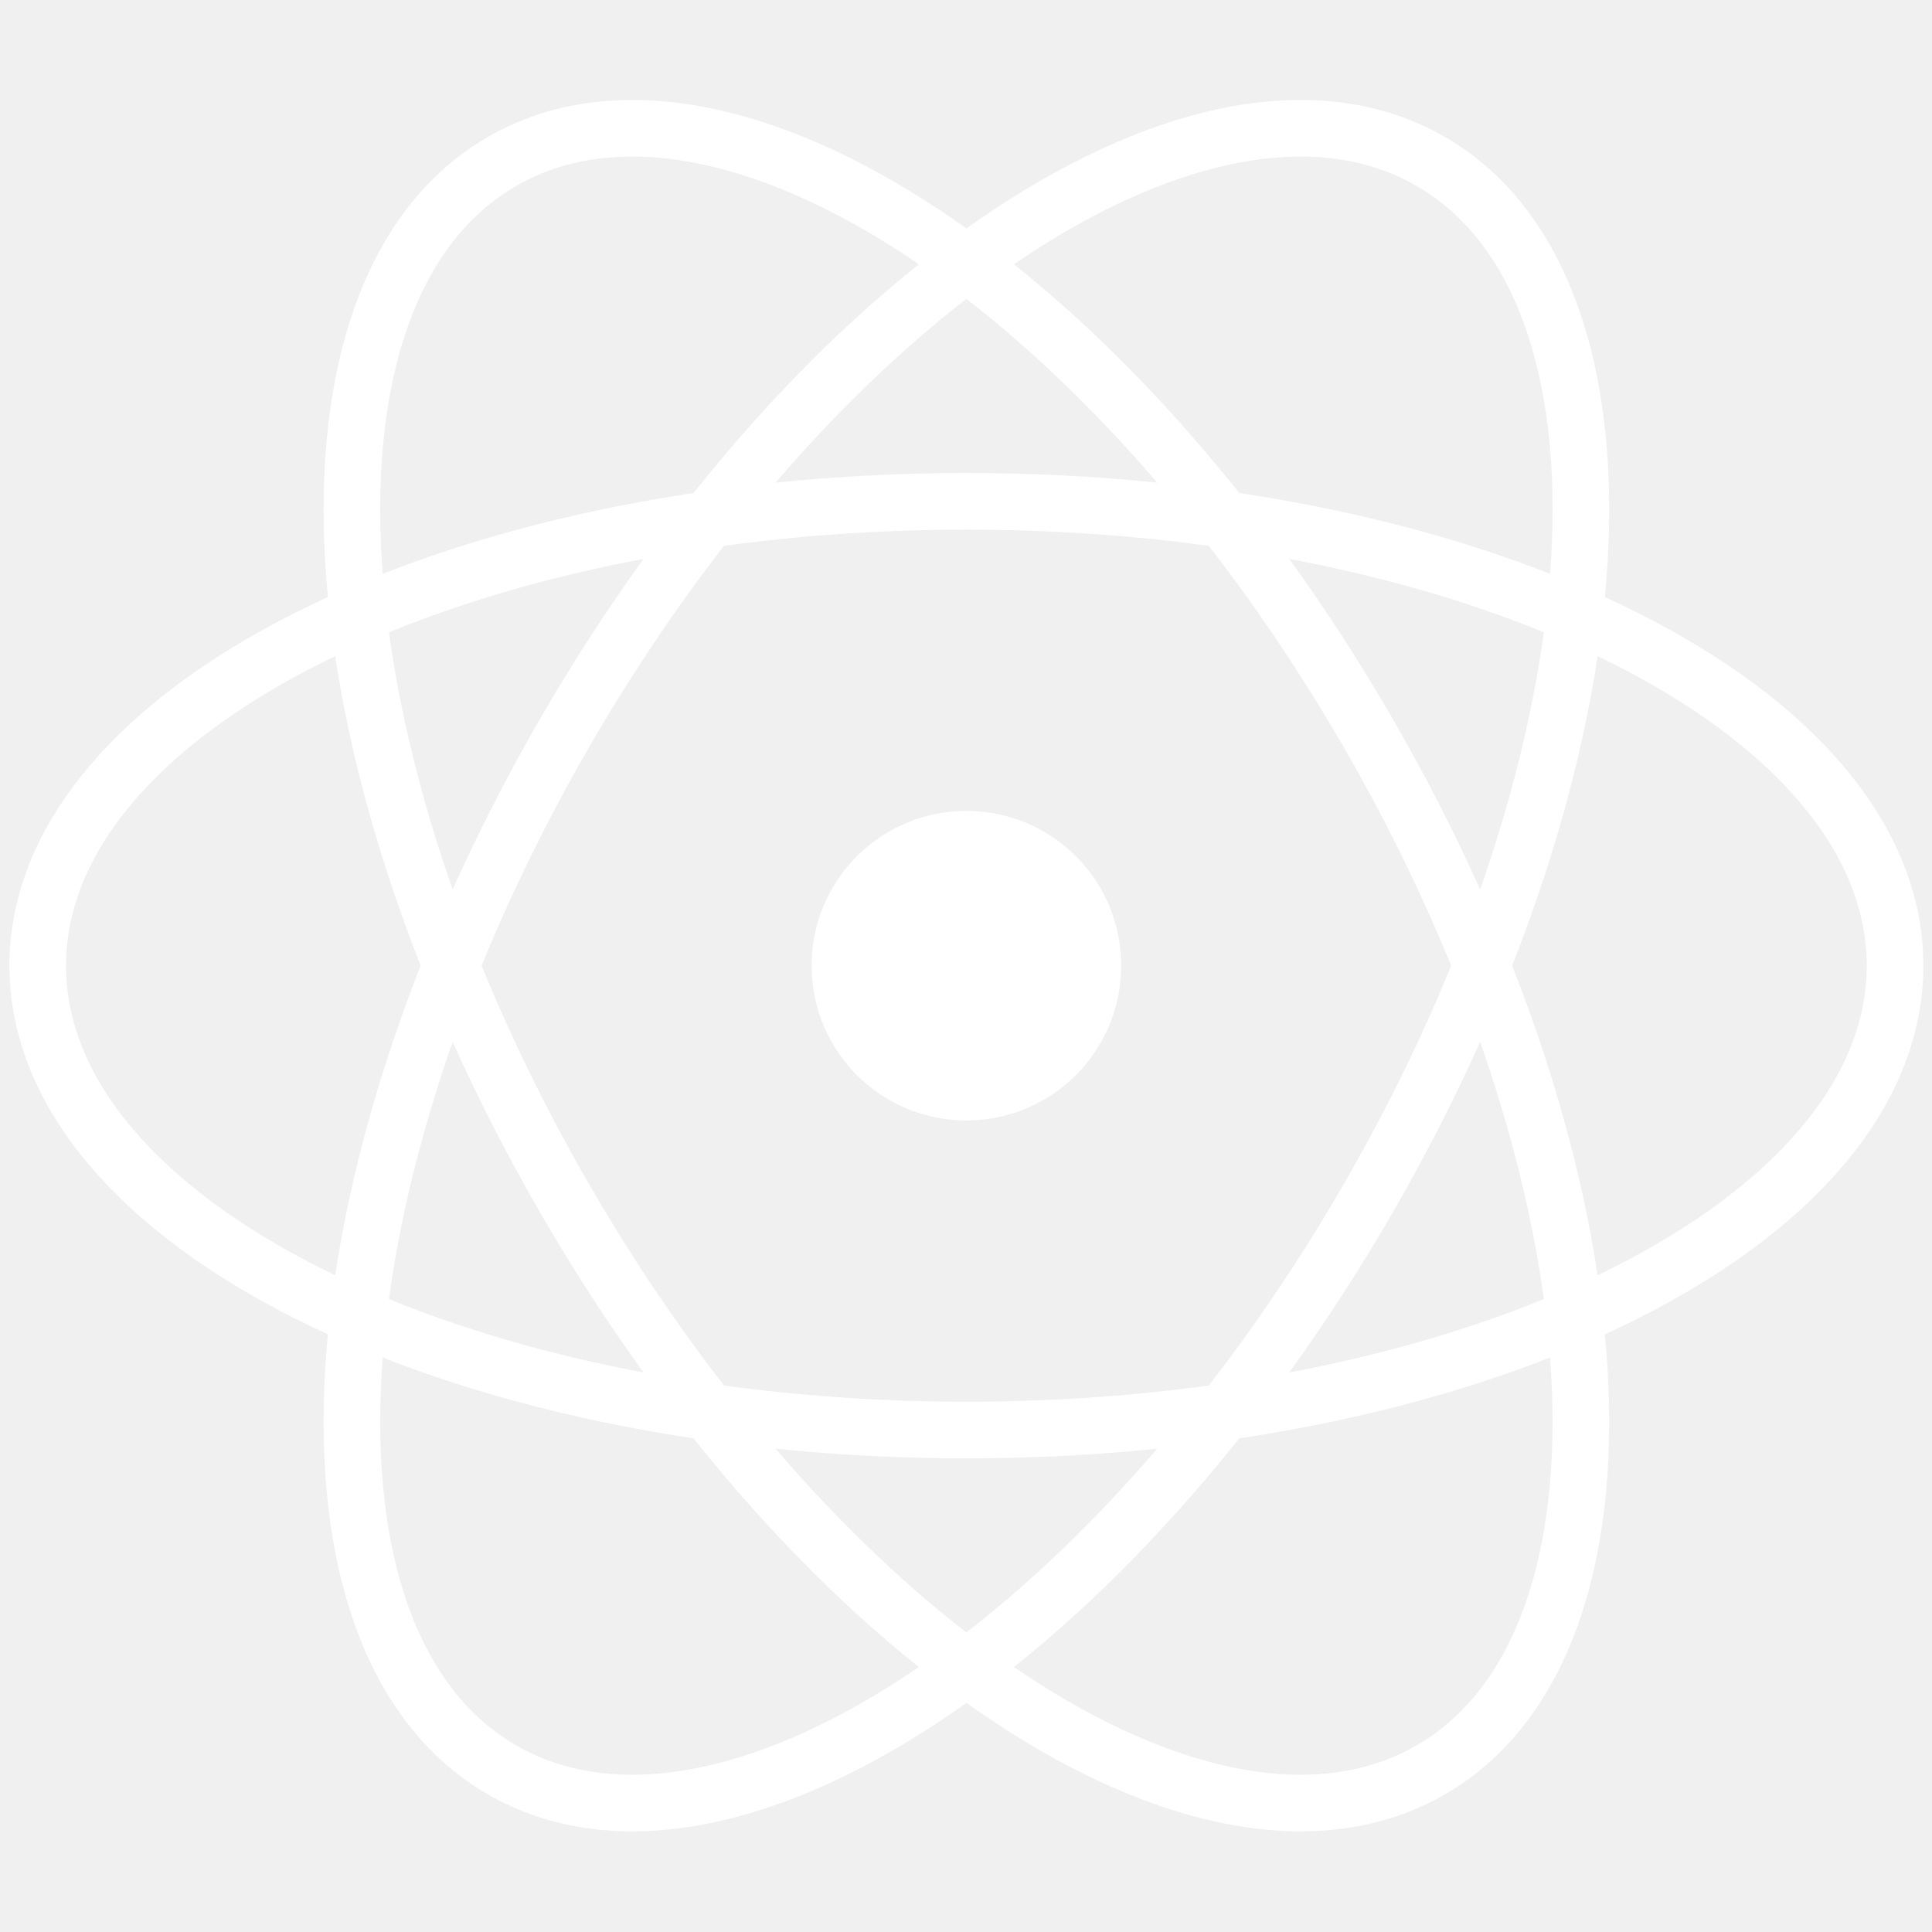
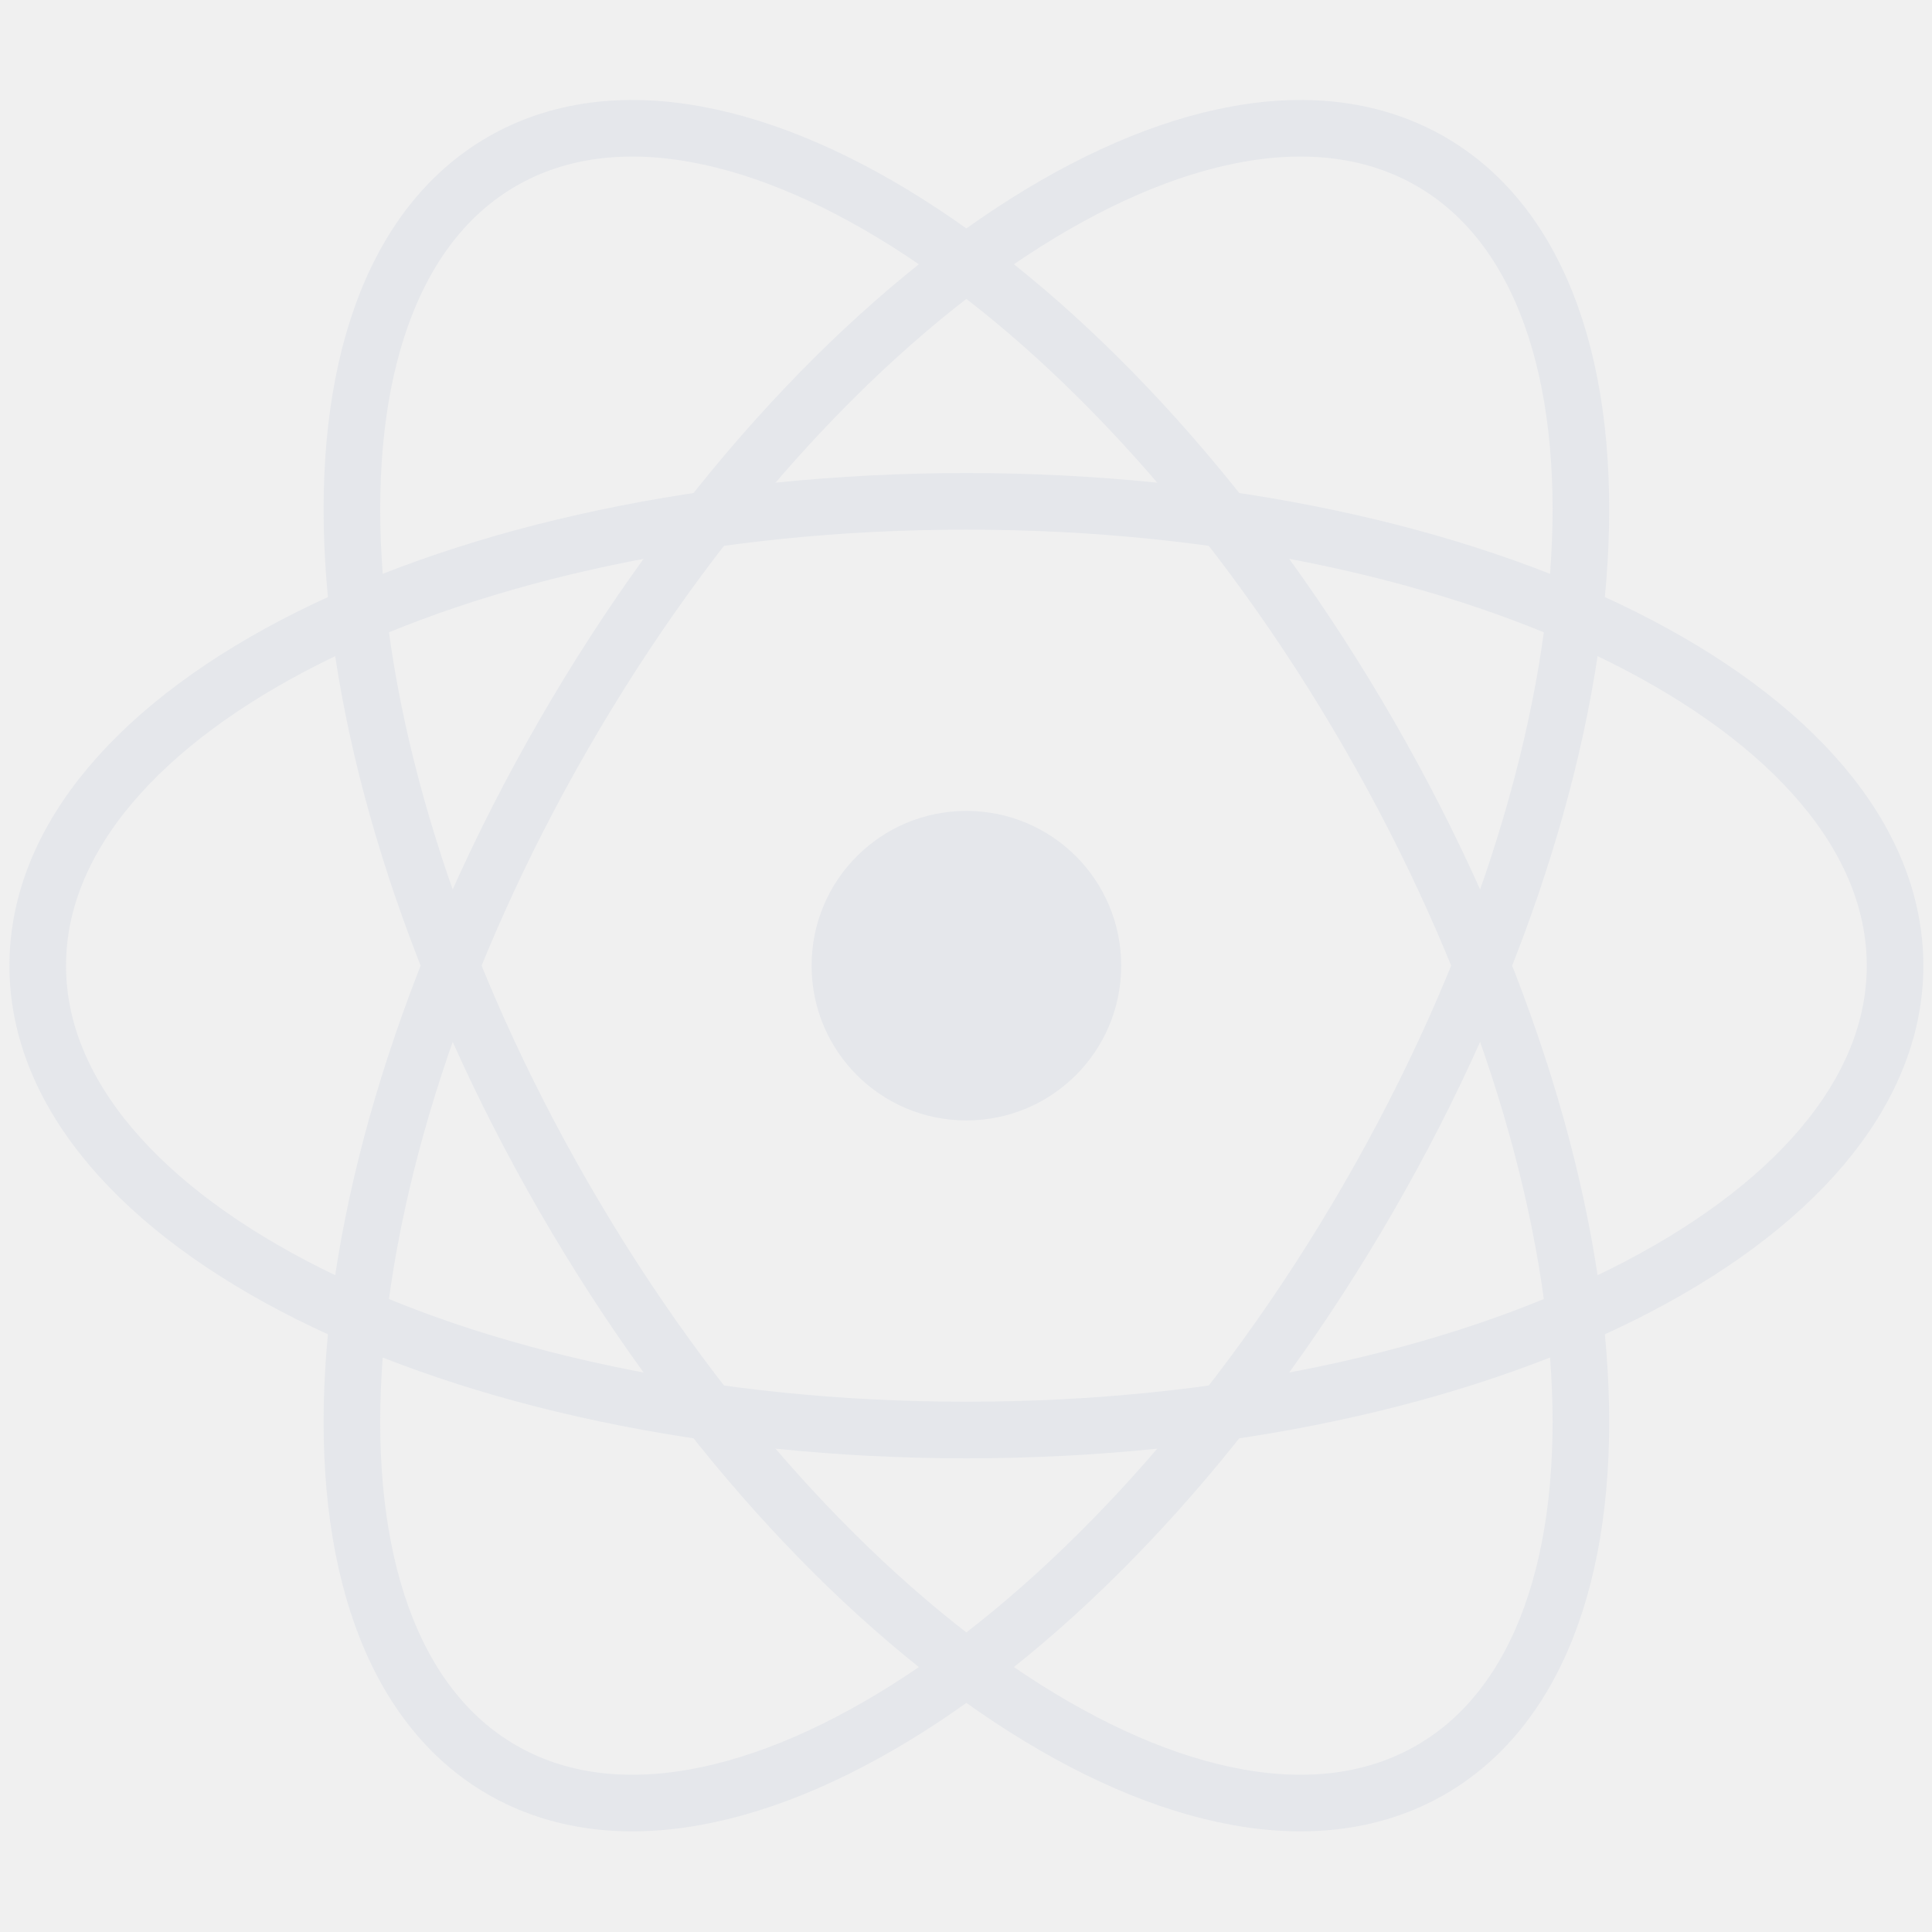
<svg xmlns="http://www.w3.org/2000/svg" version="1.2" viewBox="0 0 512 512" width="512" height="512">
  <style>
- 		.s0 { fill: #ffffff } 
- 		.s1 { fill: none;stroke: #ffffff;stroke-width: 15 } 
+ 		.s0 { fill: #E5E7EB } 
+ 		.s1 { fill: none;stroke: #E5E7EB;stroke-width: 15 } 
	</style>
  <path fill-rule="evenodd" class="s0" d="m256.1 296.93c-22.68 0-41.02-18.34-41.02-41.02 0-22.68 18.34-41.01 41.02-41.01 22.69 0 41.03 18.33 41.03 41.01 0 22.68-18.34 41.02-41.03 41.02z" />
  <path fill-rule="evenodd" class="s1" d="m256.1 378.97c-136.09 0-246.1-55.01-246.1-123.05 0-68.05 110.01-123.06 246.1-123.06 136.1 0 246.11 55.01 246.11 123.06 0 68.04-110.01 123.05-246.11 123.05z" />
  <path fill-rule="evenodd" class="s1" d="m149.54 317.44c-68.05-117.86-75.42-240.64-16.49-274.66 58.94-34.02 161.57 33.74 229.62 151.61 68.05 117.86 75.42 240.63 16.49 274.65-58.94 34.02-161.58-33.74-229.62-151.6z" />
  <path fill-rule="evenodd" class="s1" d="m362.67 317.44c-68.05 117.86-170.68 185.62-229.62 151.6-58.93-34.02-51.56-156.79 16.49-274.65 68.04-117.87 170.68-185.63 229.62-151.61 58.93 34.02 51.56 156.8-16.49 274.66z" />
</svg>
